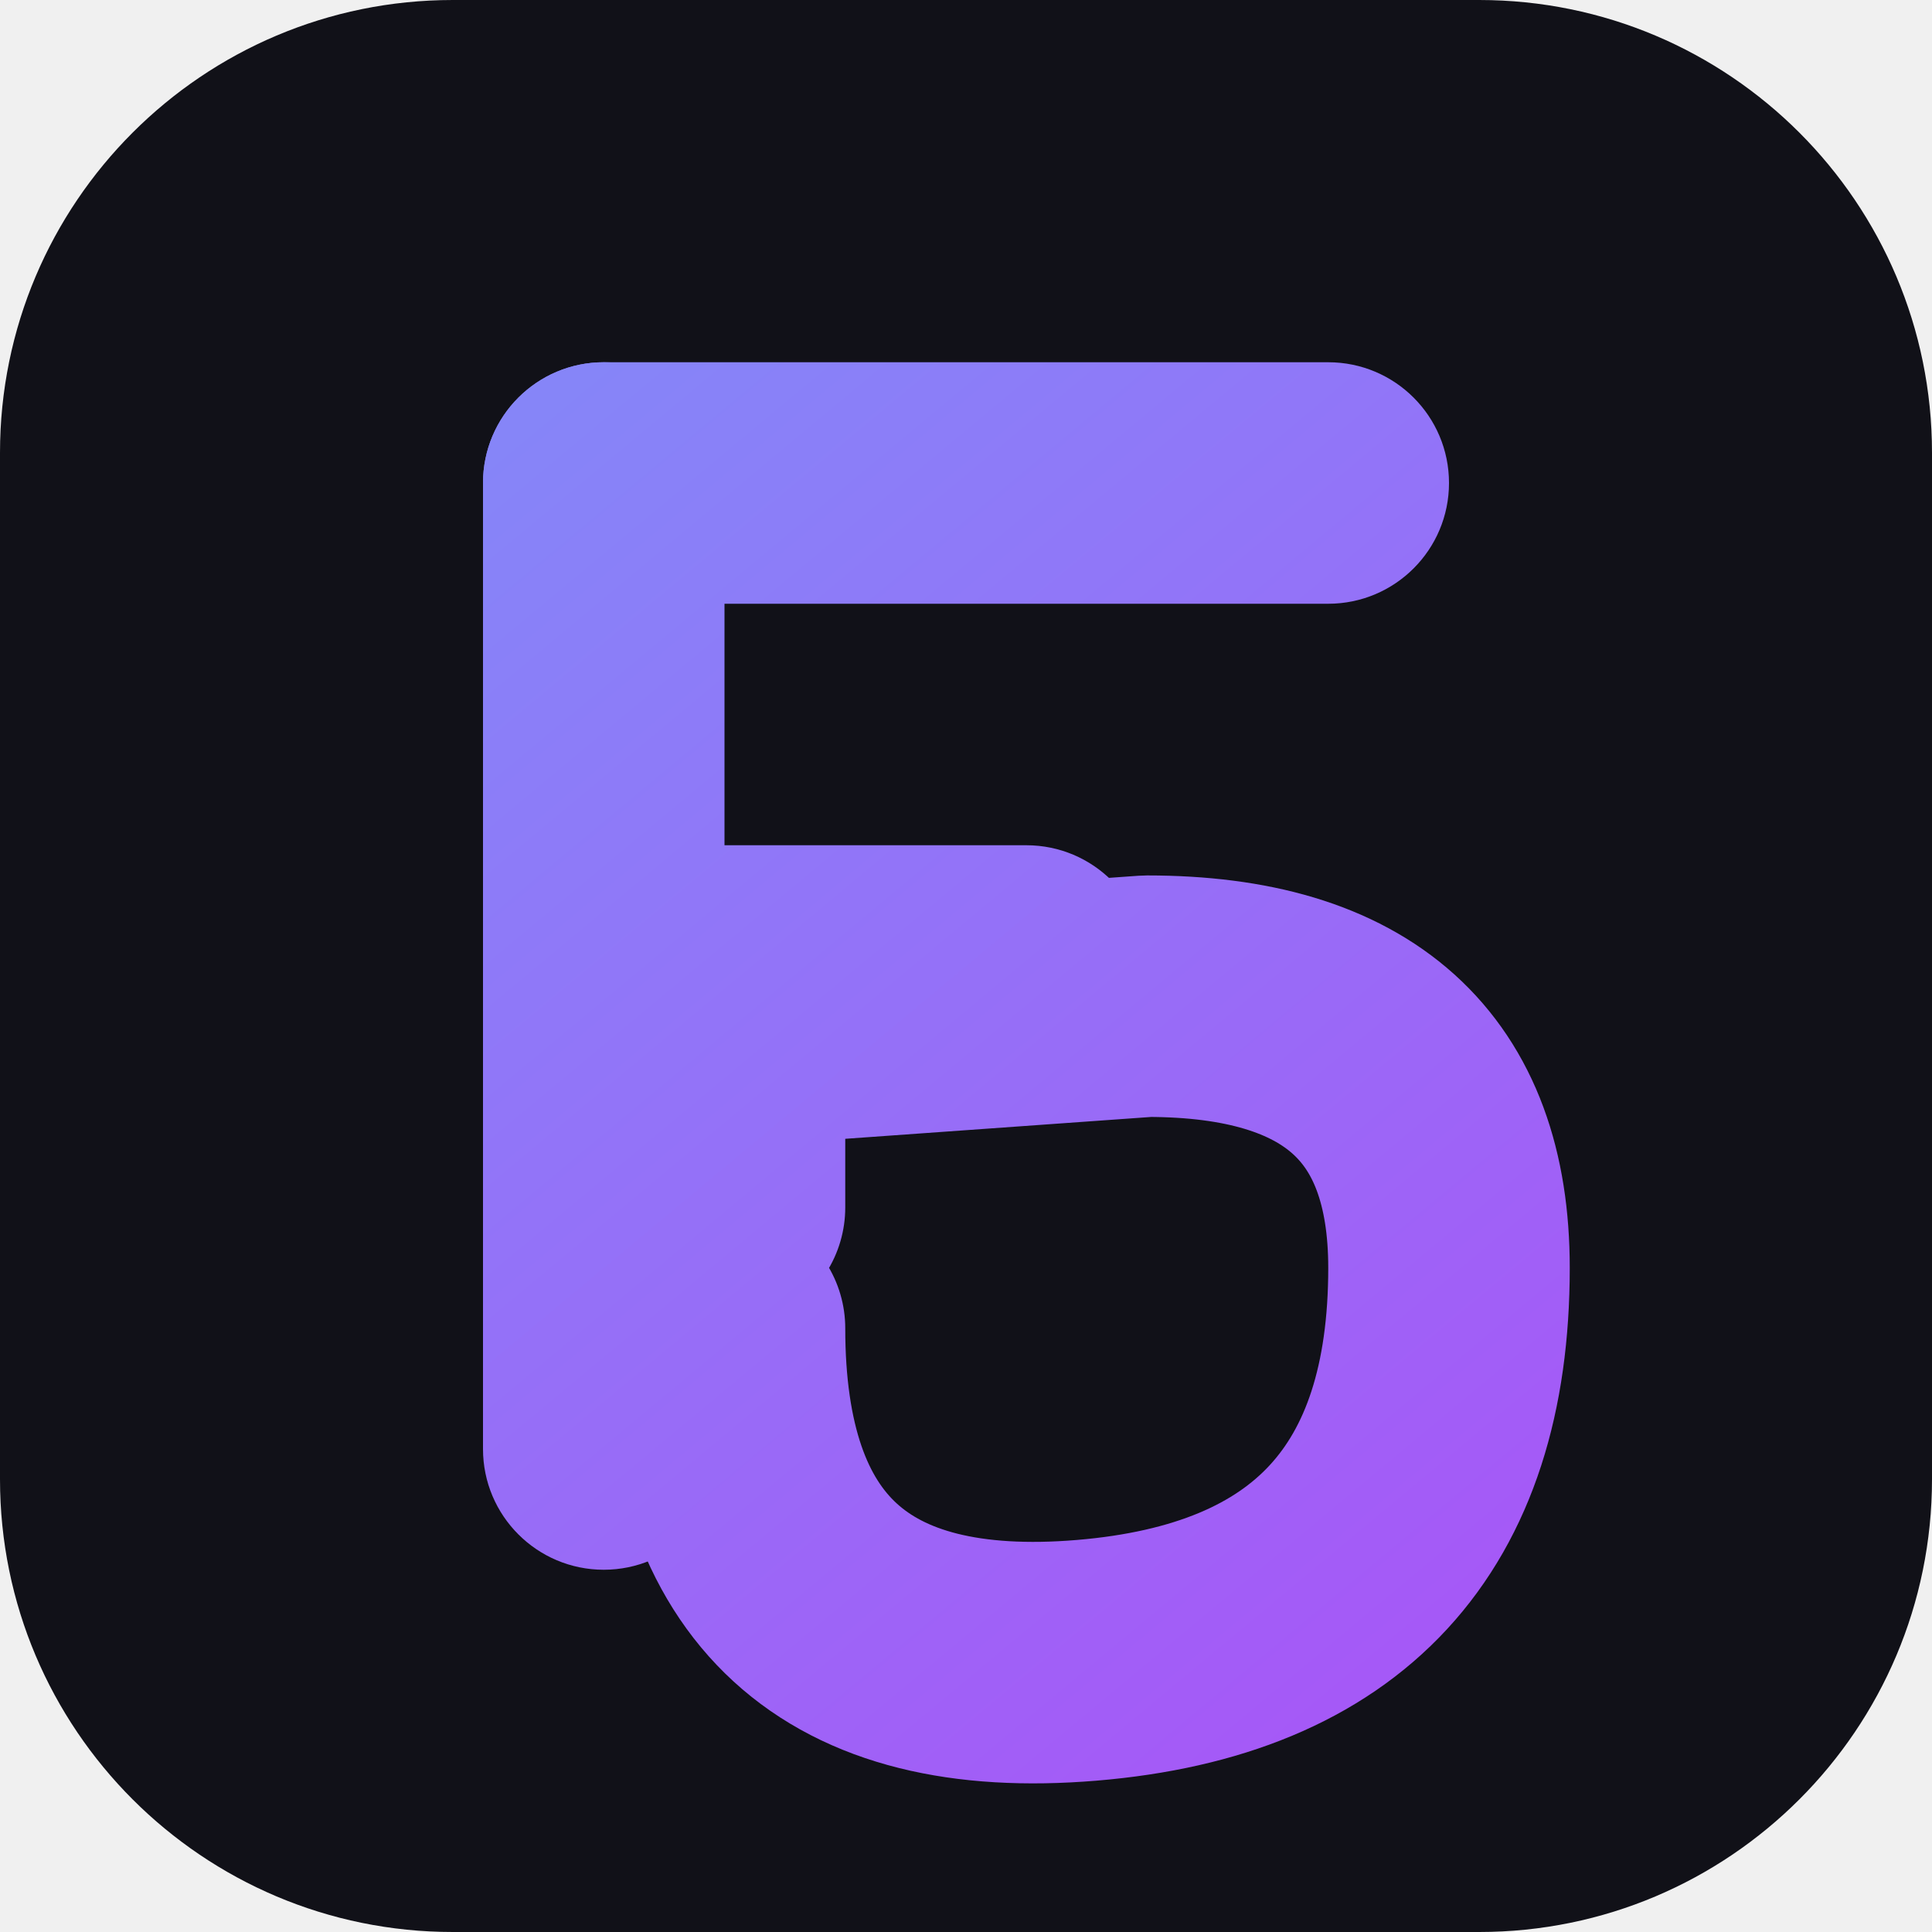
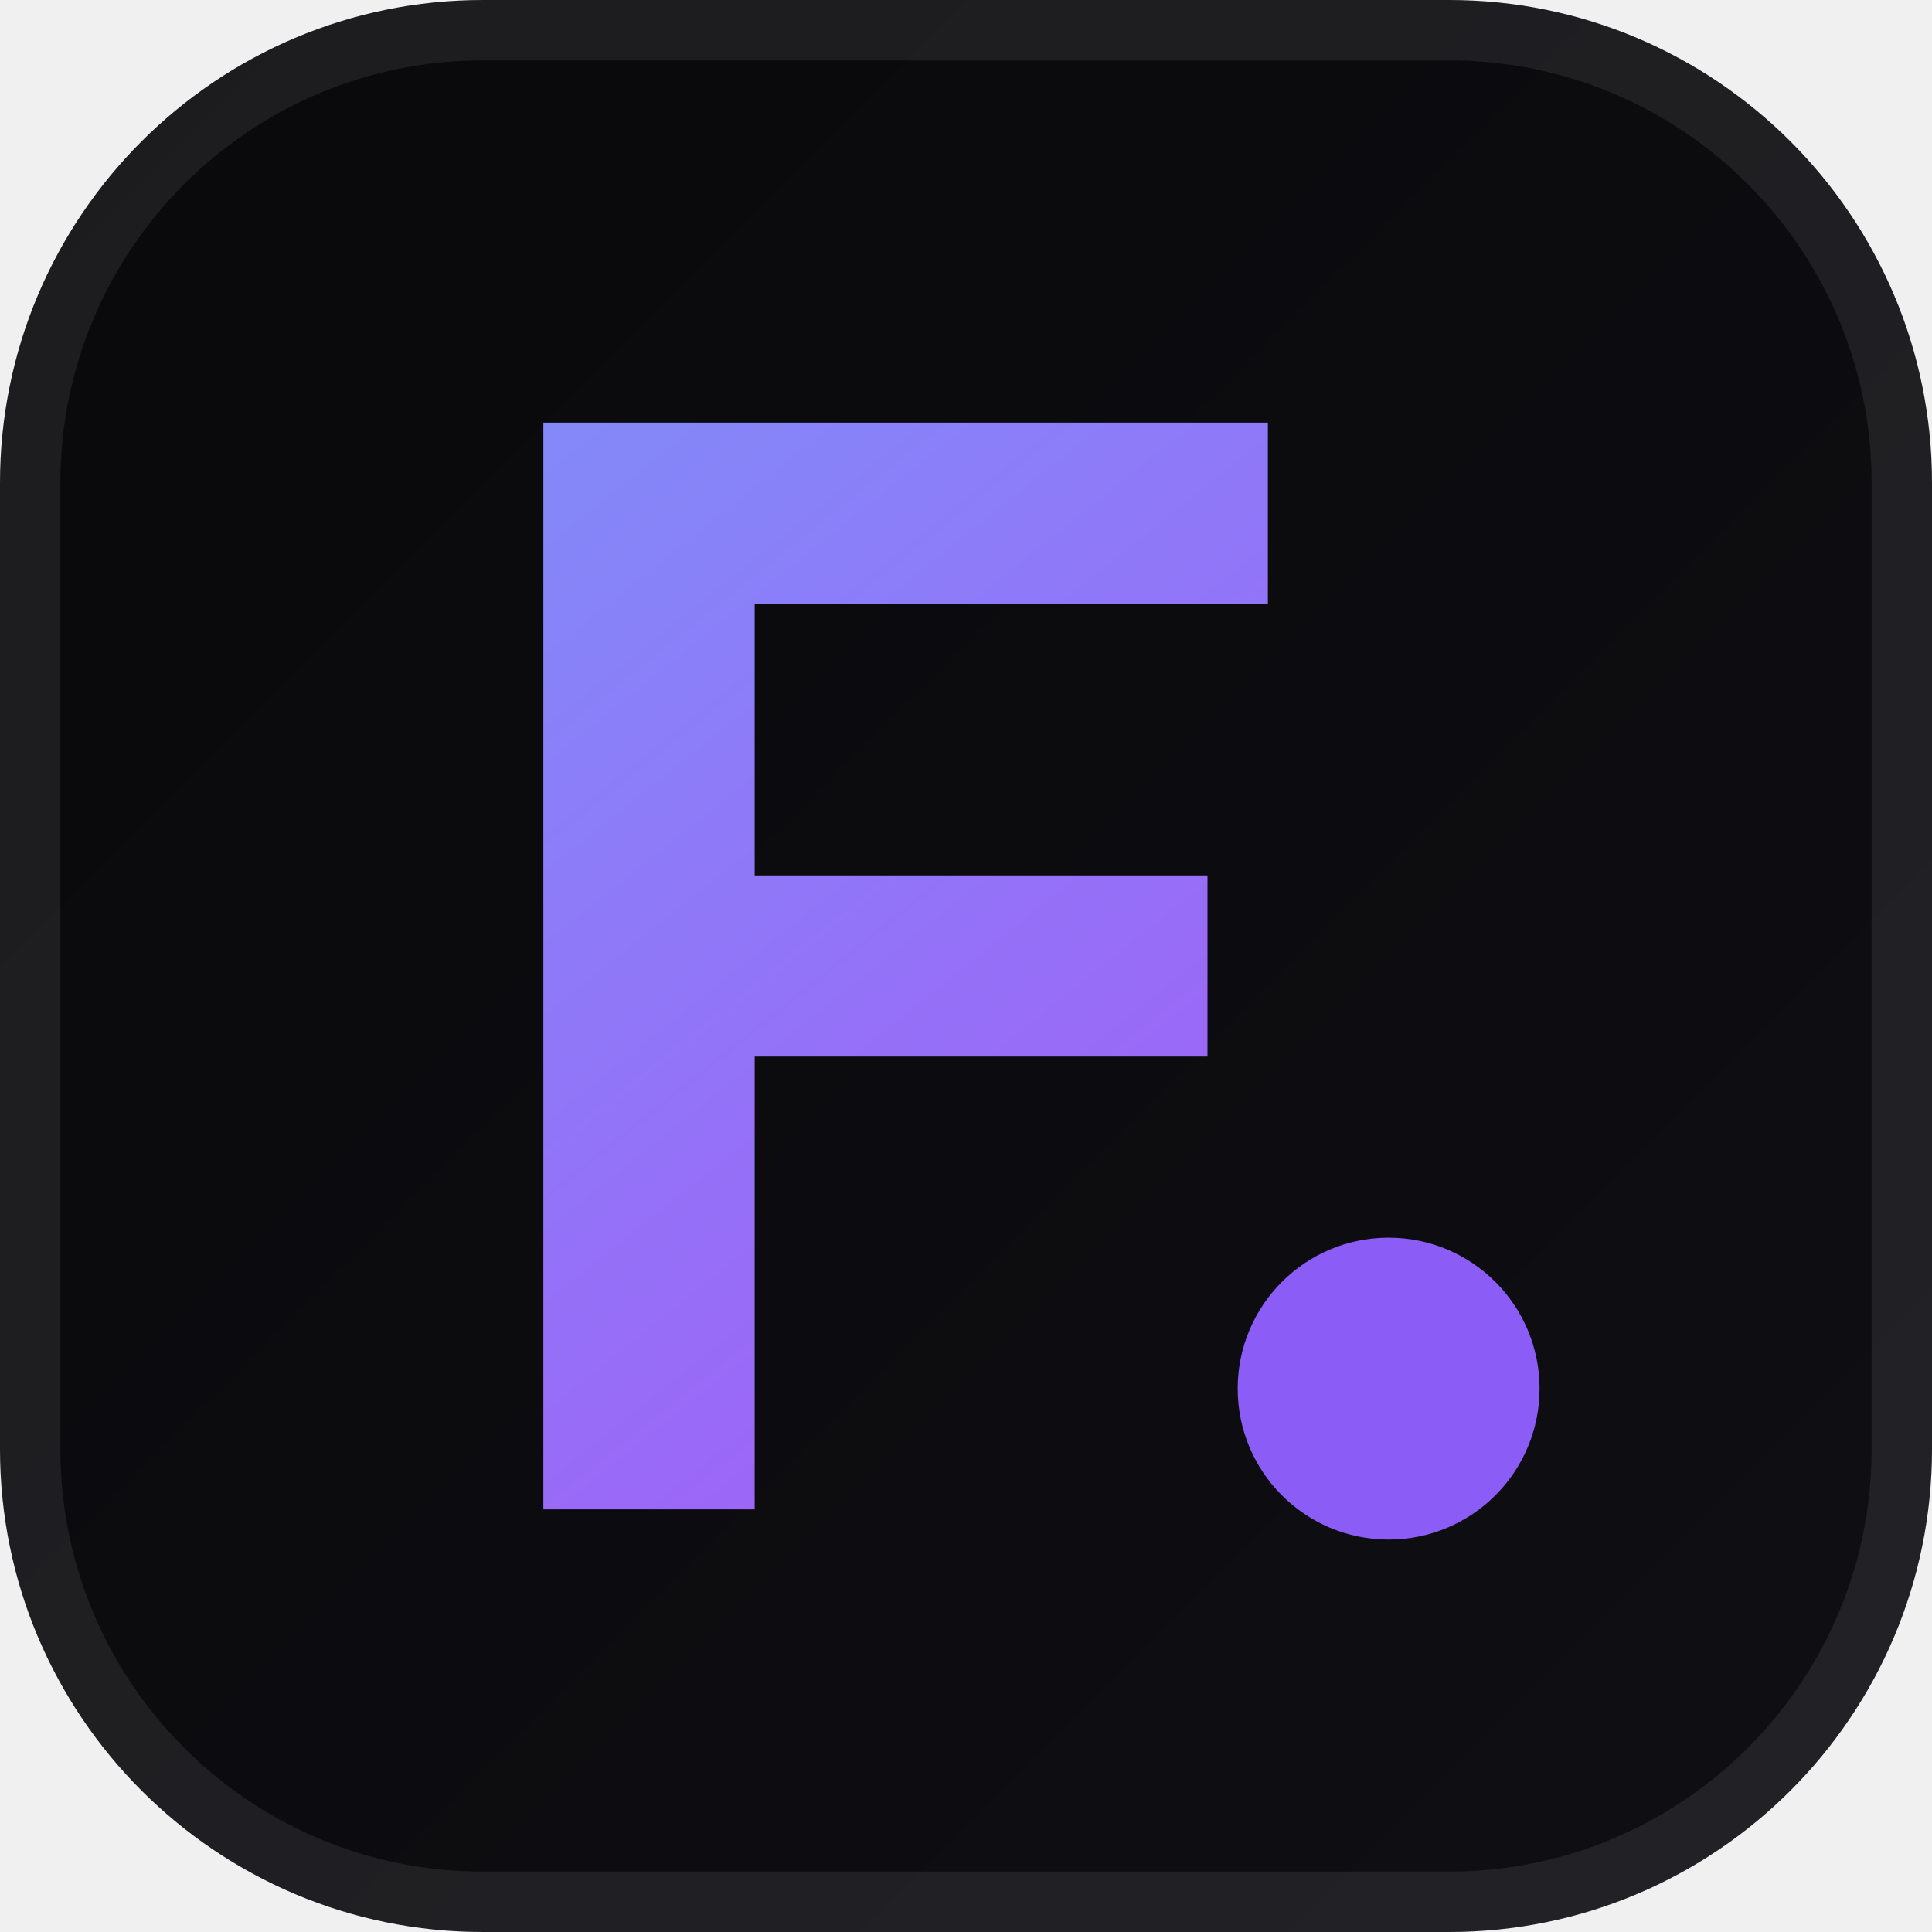
<svg xmlns="http://www.w3.org/2000/svg" viewBox="0 0 32 32" fill="none">
  <defs>
-     <linearGradient id="g" x1="6" y1="4" x2="26" y2="28" gradientUnits="userSpaceOnUse">
+     <linearGradient id="bg" x1="0" y1="0" x2="32" y2="32" gradientUnits="userSpaceOnUse">
+       <stop offset="0%" stop-color="#09090b" />
+       <stop offset="100%" stop-color="#0f0f14" />
+     </linearGradient>
+     <linearGradient id="letter" x1="8" y1="6" x2="24" y2="26" gradientUnits="userSpaceOnUse">
      <stop offset="0%" stop-color="#818cf8" />
      <stop offset="100%" stop-color="#a855f7" />
    </linearGradient>
+     <linearGradient id="dot" x1="0" y1="0" x2="1" y2="1" gradientUnits="userSpaceOnUse">
+       <stop offset="0%" stop-color="#6366f1" />
+       <stop offset="100%" stop-color="#8b5cf6" />
+     </linearGradient>
  </defs>
-   <rect width="32" height="32" rx="7.5" fill="#111118" />
-   <rect x="8" y="6" width="4" height="20" rx="2" fill="url(#g)" />
-   <rect x="8" y="6" width="16" height="4" rx="2" fill="url(#g)" />
-   <rect x="8" y="14" width="11" height="4" rx="2" fill="url(#g)" />
-   <path d="M12 22 Q12 28 18 27.5 Q24 27 24 21 Q24 16.5 19 16.5 L12 17 L12 20" stroke="url(#g)" stroke-width="4" stroke-linecap="round" stroke-linejoin="round" fill="none" />
+   <rect width="32" height="32" rx="8" fill="url(#bg)" />
+   <rect x="0.5" y="0.5" width="31" height="31" rx="7.5" stroke="#ffffff" stroke-opacity="0.08" stroke-width="1" />
+   <path d="M9 7h12v3H12.5v4.5H20v3h-7.5V25H9V7Z" fill="url(#letter)" />
+   <circle cx="23" cy="23" r="2.5" fill="url(#dot)" />
</svg>
